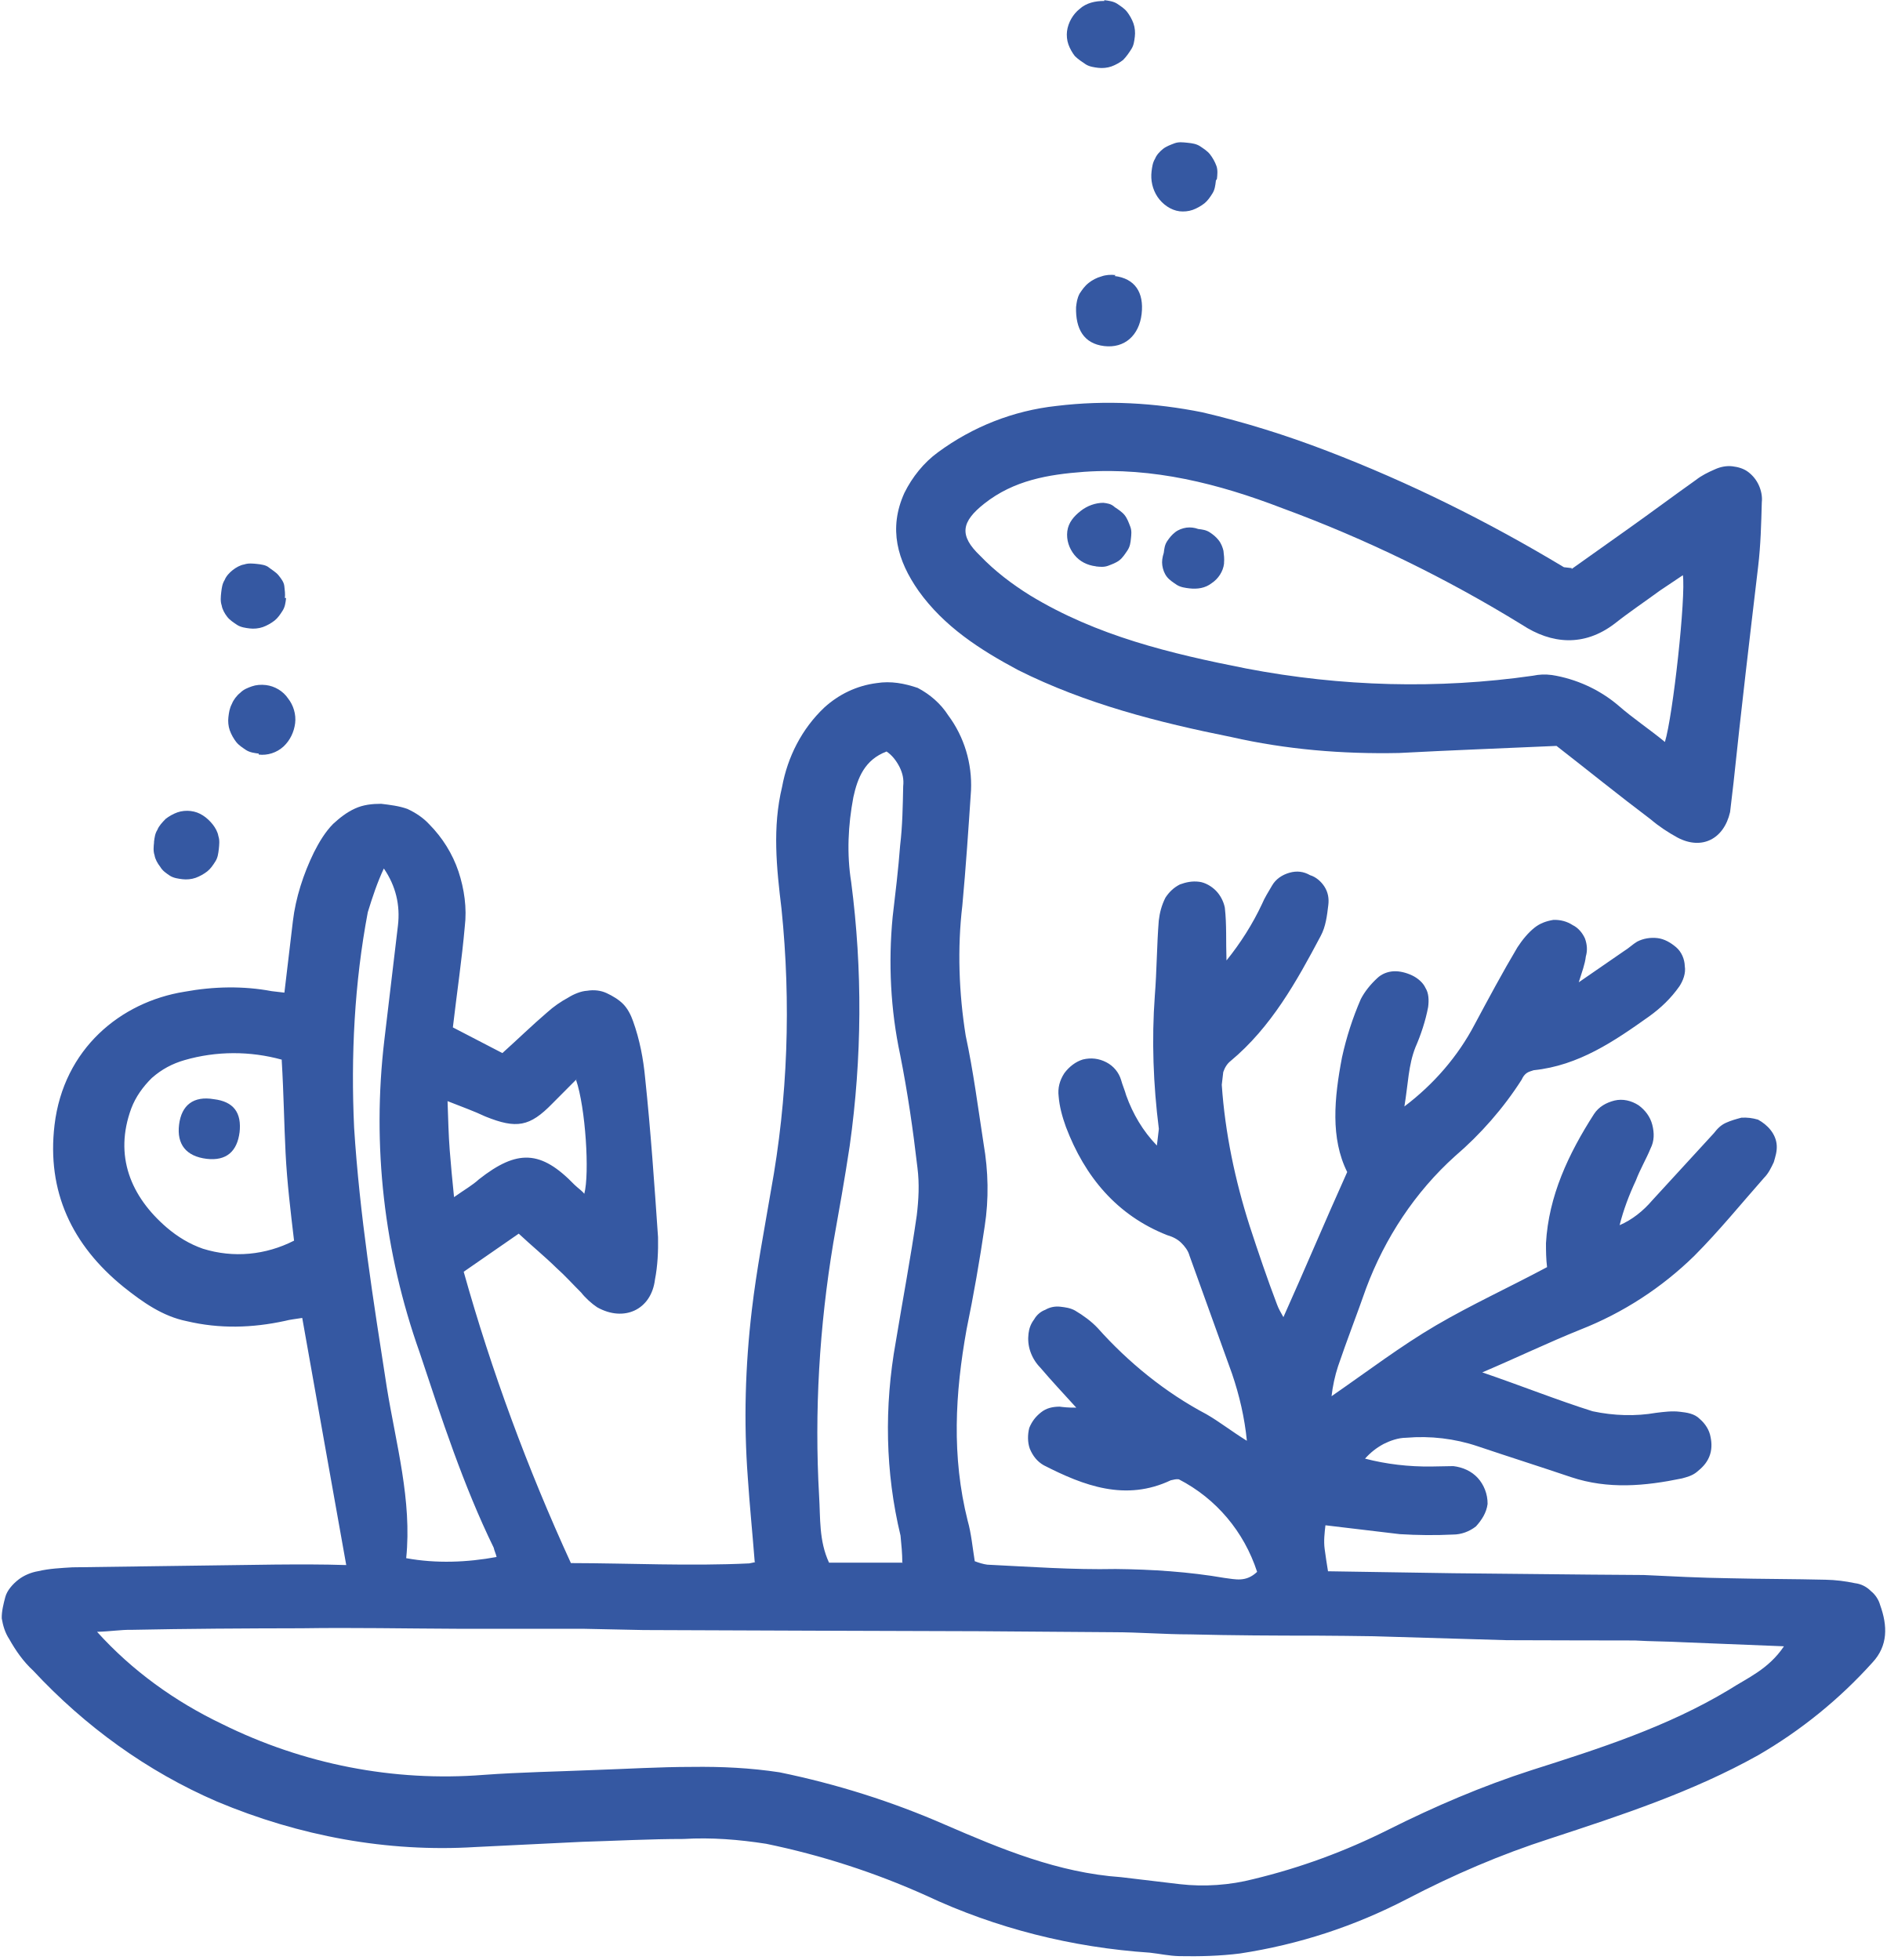
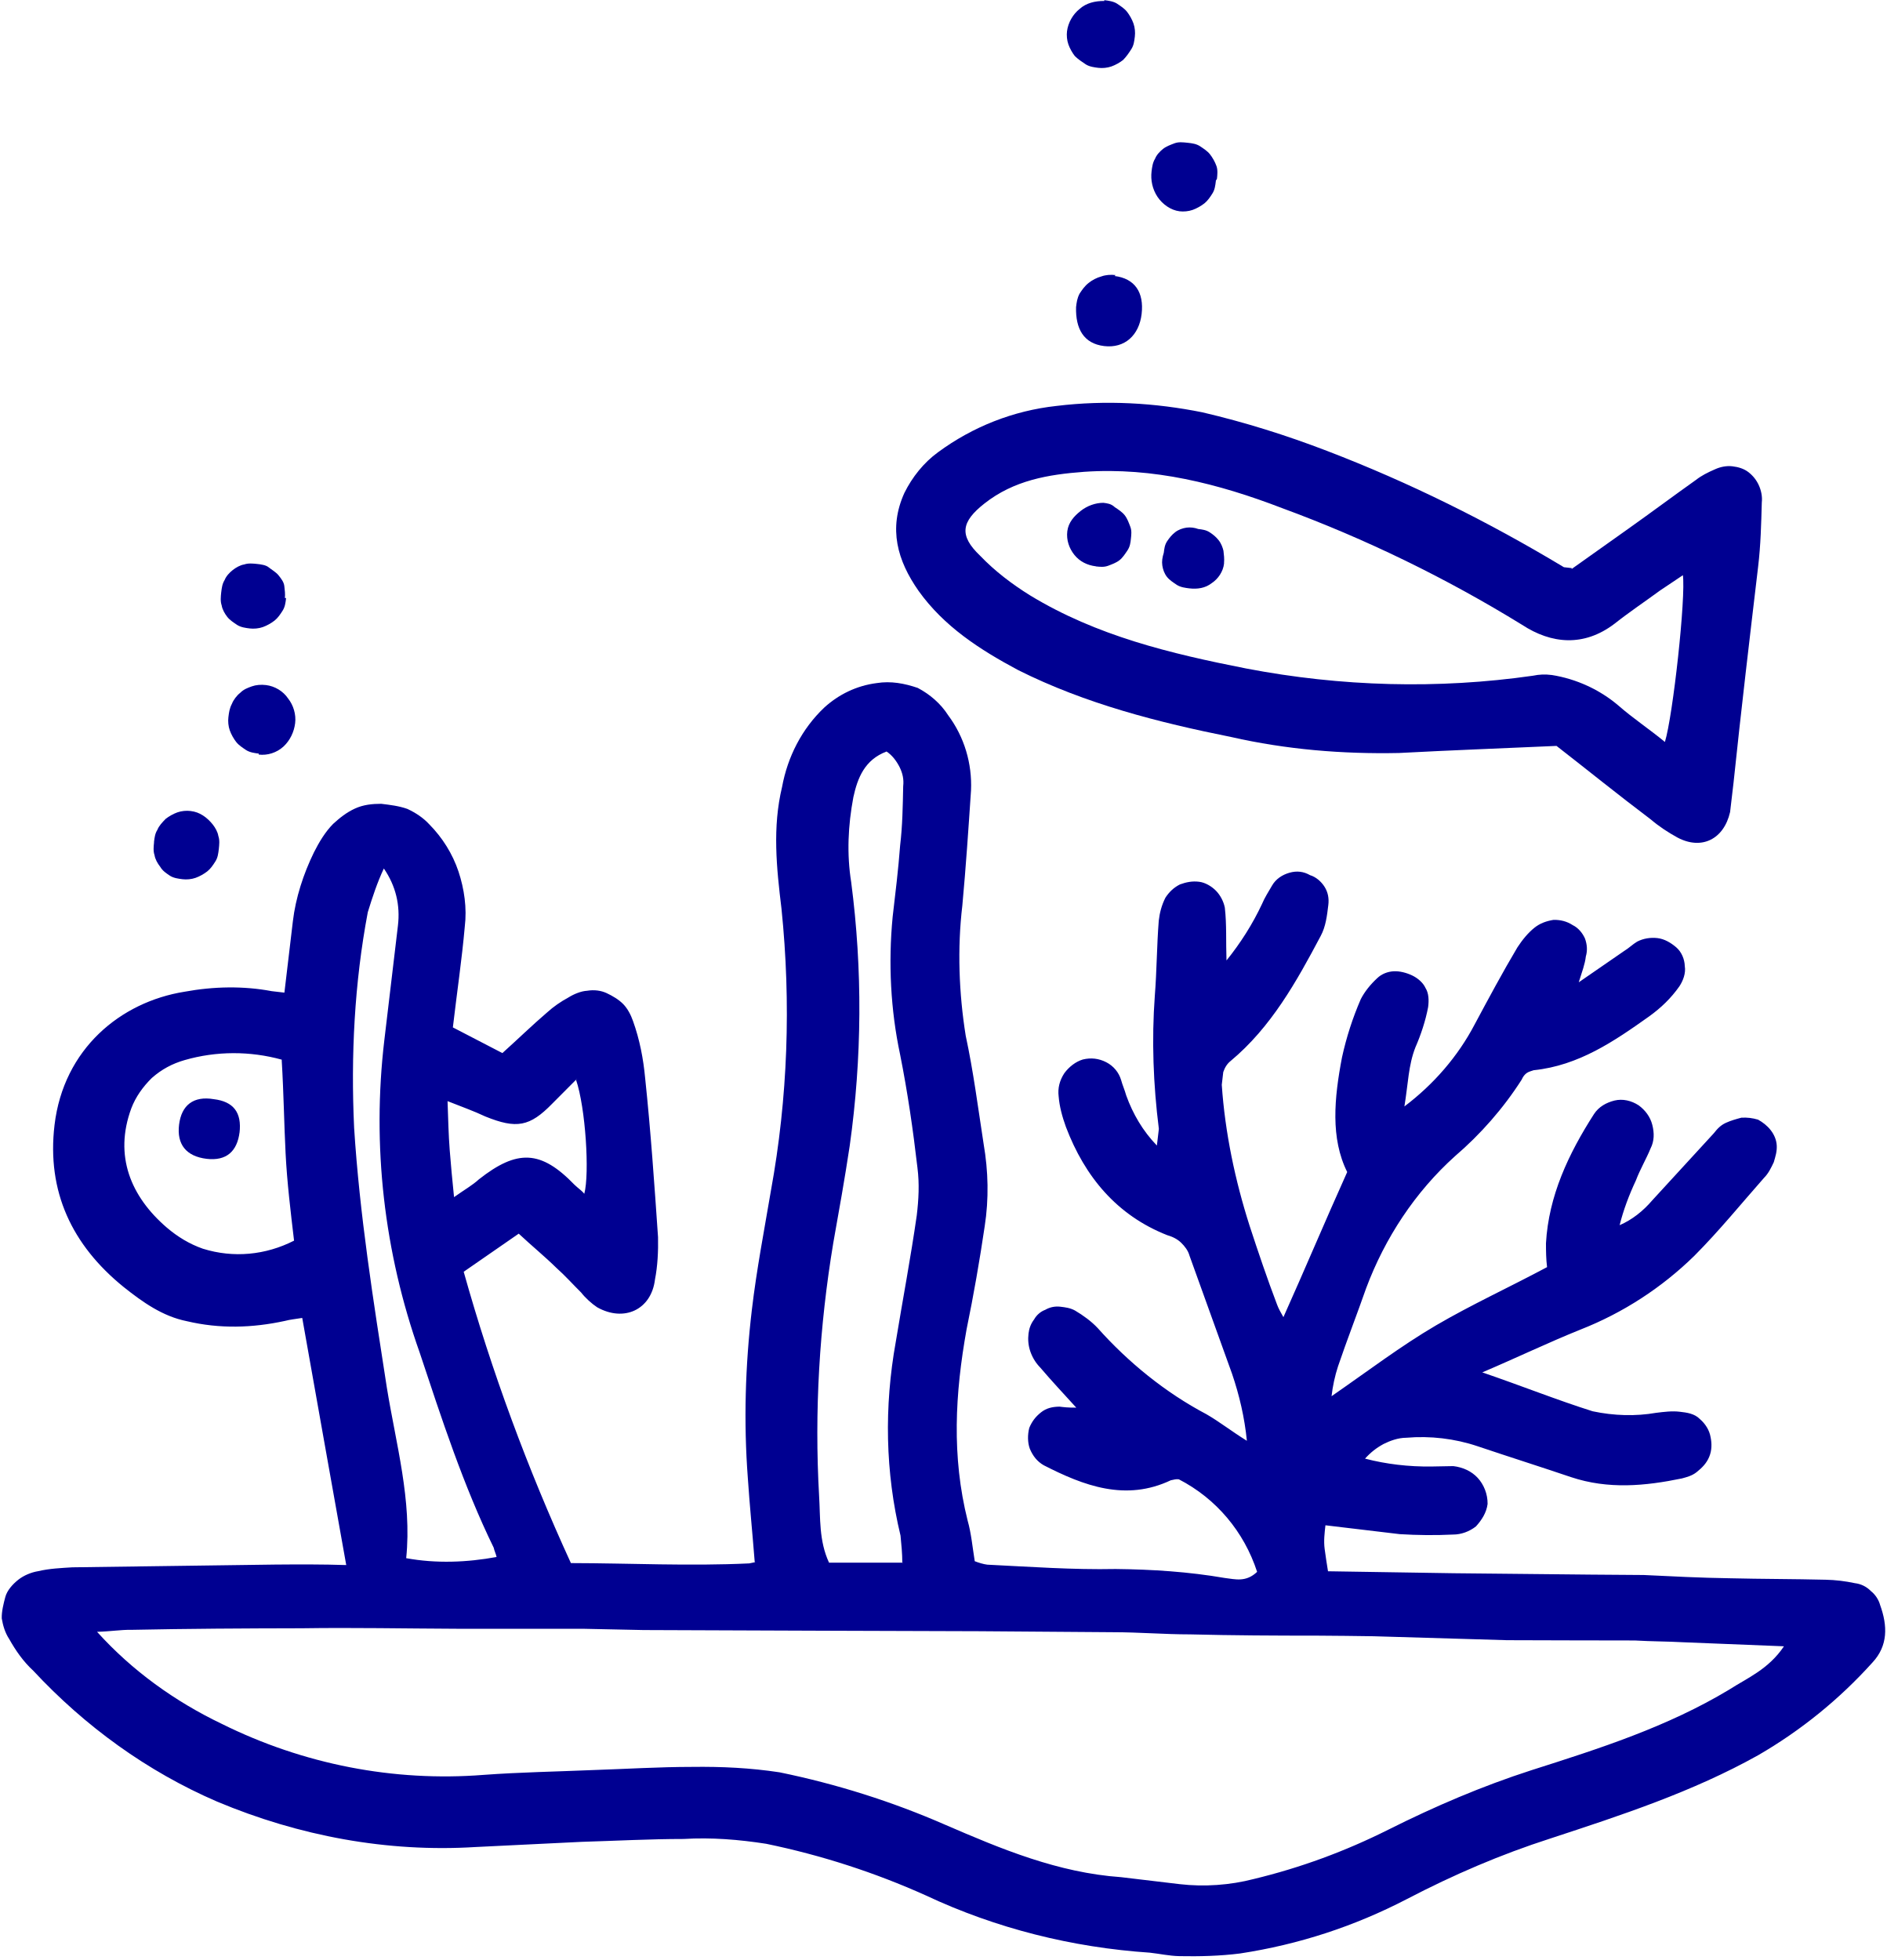
<svg xmlns="http://www.w3.org/2000/svg" width="181" height="188" viewBox="0 0 181 188" fill="none">
-   <path d="M72.394 149.816C72.168 146.936 71.903 144.339 71.733 141.751C71.327 136.377 71.488 130.976 72.121 125.63C72.574 121.787 73.311 117.971 73.943 114.241C75.577 105.307 75.889 96.213 74.963 87.166C74.482 83.209 74.085 79.356 75.02 75.475C75.549 72.594 76.918 69.903 79.062 67.872C80.45 66.607 82.169 65.766 84.095 65.521C85.455 65.303 86.758 65.549 88.033 65.984C89.195 66.597 90.234 67.485 90.952 68.609C92.51 70.696 93.256 73.255 93.143 75.814C92.897 79.498 92.651 83.171 92.311 86.845C91.82 90.972 91.981 95.269 92.633 99.339C93.369 102.758 93.813 106.233 94.351 109.718C94.805 112.343 94.861 115.006 94.455 117.622C93.974 120.89 93.388 124.252 92.718 127.5C91.612 133.648 91.273 139.692 92.822 145.868C93.161 147.049 93.284 148.399 93.501 149.75C93.87 149.891 94.323 150.033 94.701 150.08C98.771 150.279 102.917 150.581 107.016 150.496C110.529 150.534 114.023 150.76 117.47 151.355C118.499 151.478 119.51 151.79 120.586 150.77C119.33 146.917 116.667 143.744 113.078 141.893C112.795 141.855 112.597 141.93 112.304 141.987C107.969 144.036 103.965 142.516 100.112 140.542C99.489 140.183 99.073 139.654 98.781 138.956C98.563 138.361 98.563 137.596 98.733 136.954C98.998 136.321 99.338 135.886 99.857 135.471C100.376 135.055 100.962 134.933 101.633 134.923C102.01 134.97 102.473 135.027 103.238 135.018C101.973 133.629 100.877 132.458 99.791 131.183C99.366 130.749 99.045 130.239 98.837 129.644C98.629 129.049 98.592 128.473 98.658 127.916C98.714 127.444 98.865 126.99 99.196 126.556C99.442 126.112 99.857 125.782 100.254 125.64C100.66 125.404 101.151 125.272 101.717 125.338C102.19 125.394 102.652 125.451 103.106 125.697C103.908 126.169 104.692 126.745 105.287 127.378C108.224 130.673 111.785 133.573 115.723 135.65C116.969 136.368 118.103 137.265 119.604 138.2C119.387 135.99 118.886 133.837 118.178 131.759C116.818 127.982 115.458 124.214 114.098 120.436C113.966 119.945 113.636 119.53 113.296 119.199C112.956 118.869 112.512 118.633 111.955 118.472C107.138 116.574 104.06 112.872 102.246 108.093C101.888 107.102 101.623 106.12 101.548 105.156C101.453 104.382 101.633 103.645 102.095 102.937C102.549 102.323 103.181 101.832 103.871 101.624C104.655 101.435 105.401 101.52 106.118 101.889C106.836 102.257 107.327 102.89 107.535 103.579C107.667 104.07 107.894 104.571 108.026 105.062C108.668 106.847 109.622 108.48 110.972 109.878L111.161 108.282C110.623 104.033 110.463 99.736 110.774 95.495C110.963 93.144 110.963 90.669 111.152 88.309C111.237 87.562 111.426 86.817 111.794 86.099C112.144 85.57 112.569 85.145 113.182 84.833C113.777 84.616 114.363 84.493 115.024 84.578C115.591 84.644 116.214 85.003 116.639 85.438C117.064 85.872 117.375 86.476 117.489 87.062C117.677 88.705 117.583 90.311 117.649 92.124C118.99 90.471 120.161 88.62 121.049 86.722C121.313 86.089 121.663 85.56 122.022 84.937C122.381 84.314 122.994 83.908 123.693 83.71C124.392 83.511 125.044 83.587 125.667 83.946C126.215 84.106 126.734 84.55 127.055 85.06C127.376 85.57 127.499 86.156 127.414 86.817C127.291 87.846 127.169 88.875 126.687 89.772C124.364 94.154 121.937 98.527 118.036 101.775C117.725 102.021 117.489 102.38 117.338 102.833L117.196 104.051C117.508 108.651 118.48 113.24 119.868 117.584C120.709 120.153 121.549 122.637 122.494 125.12C122.636 125.517 122.872 125.923 123.108 126.339C125.176 121.73 127.036 117.292 129.227 112.419C127.613 109.179 127.981 105.326 128.727 101.426C129.152 99.481 129.747 97.648 130.531 95.835C130.899 95.118 131.456 94.428 132.098 93.833C132.533 93.408 133.128 93.191 133.694 93.163C134.261 93.134 134.912 93.304 135.451 93.559C135.989 93.814 136.509 94.258 136.735 94.759C137.056 95.269 137.075 95.939 136.99 96.6C136.745 97.903 136.291 99.273 135.772 100.453C135.092 102.182 135.083 103.891 134.714 106.129C137.538 103.995 139.852 101.313 141.448 98.272C142.789 95.769 144.13 93.266 145.556 90.868C146.019 90.159 146.576 89.47 147.209 88.97C147.737 88.554 148.332 88.346 149.012 88.233C149.683 88.214 150.325 88.384 150.854 88.734C151.392 88.989 151.808 89.508 152.034 90.018C152.251 90.613 152.28 91.189 152.119 91.737C152.034 92.483 151.751 93.219 151.439 94.22L155.793 91.217C156.199 90.981 156.633 90.556 157.039 90.32C157.644 90.008 158.324 89.905 158.985 89.98C159.646 90.056 160.26 90.415 160.779 90.858C161.299 91.302 161.591 92.001 161.61 92.672C161.724 93.352 161.44 94.079 161.091 94.608C160.288 95.75 159.325 96.676 158.182 97.497C154.858 99.858 151.439 102.21 147.114 102.654C146.916 102.729 146.623 102.786 146.415 102.946C146.207 103.116 146.085 103.286 145.962 103.56C144.215 106.299 142.014 108.802 139.578 110.889C135.744 114.336 132.844 118.746 131.041 123.572C130.181 126.036 129.218 128.492 128.349 131.051C128.047 131.967 127.83 132.987 127.726 133.922C131.248 131.486 134.384 129.096 137.755 127.123C141.127 125.149 144.753 123.487 148.398 121.541C148.304 120.767 148.294 120.011 148.294 119.246C148.549 114.713 150.457 110.662 152.903 106.856C153.366 106.148 154.083 105.761 154.867 105.562C155.651 105.374 156.482 105.562 157.19 106.025C157.804 106.478 158.296 107.111 158.494 107.895C158.692 108.679 158.692 109.444 158.324 110.162C157.918 111.163 157.332 112.135 156.917 113.231C156.284 114.581 155.727 116.035 155.358 117.518C156.558 116.999 157.606 116.168 158.494 115.129C160.458 112.985 162.422 110.841 164.396 108.698C164.736 108.263 165.057 107.923 165.558 107.697C166.058 107.47 166.549 107.338 167.041 107.206C167.617 107.177 168.079 107.234 168.637 107.394C169.08 107.64 169.515 107.971 169.845 108.396C170.176 108.821 170.402 109.321 170.431 109.888C170.459 110.454 170.308 110.917 170.147 111.474C169.892 112.013 169.637 112.551 169.212 112.976C167.012 115.469 164.897 118.075 162.526 120.455C159.41 123.506 155.698 125.923 151.609 127.529C148.512 128.775 145.49 130.23 142.184 131.637C146.019 132.949 149.38 134.3 152.771 135.367C154.811 135.801 156.898 135.858 158.843 135.518C159.618 135.424 160.392 135.32 161.138 135.414C161.799 135.49 162.545 135.584 163.055 136.113C163.574 136.557 163.971 137.171 164.085 137.851C164.207 138.436 164.217 139.107 163.952 139.739C163.688 140.372 163.254 140.797 162.734 141.213C162.319 141.543 161.828 141.675 161.336 141.808C157.823 142.535 154.272 142.875 150.703 141.685C147.69 140.665 144.753 139.739 141.731 138.72C139.54 137.983 137.189 137.709 134.884 137.907C134.119 137.907 133.326 138.2 132.722 138.502C132.013 138.89 131.485 139.305 130.937 139.909C132.967 140.438 135.12 140.693 137.311 140.665C137.982 140.646 138.643 140.637 139.408 140.627C140.343 140.741 141.155 141.118 141.75 141.76C142.335 142.403 142.704 143.3 142.694 144.254C142.59 145.094 142.128 145.802 141.58 146.407C140.947 146.907 140.154 147.191 139.398 147.191C137.68 147.276 135.97 147.257 134.27 147.153L127.14 146.303C127.055 147.049 126.961 147.804 127.065 148.579C127.169 149.353 127.273 150.033 127.386 150.713L139.436 150.902L152.544 151.034C154.254 151.044 155.963 151.063 157.672 151.072C160.411 151.204 163.159 151.346 165.907 151.384C168.939 151.459 172.083 151.45 175.115 151.525C176.059 151.544 177.004 151.658 177.929 151.856C178.496 151.922 179.034 152.177 179.459 152.611C179.893 152.951 180.215 153.461 180.347 153.952C181.064 155.936 181.121 157.853 179.601 159.477C176.428 162.999 172.745 165.984 168.655 168.354C162.337 171.886 155.509 174.115 148.691 176.353C143.941 177.883 139.436 179.819 134.979 182.142C129.907 184.777 124.572 186.515 118.952 187.374C117.026 187.619 115.014 187.667 113.116 187.629C112.172 187.61 111.237 187.402 110.302 187.298C102.851 186.798 95.551 184.975 88.798 181.802C83.925 179.611 78.797 177.949 73.499 176.854C70.883 176.447 68.249 176.23 65.567 176.391C62.337 176.391 59.079 176.57 55.83 176.665C52.383 176.825 49.04 177.005 45.593 177.165C37.16 177.685 28.698 176.117 20.812 172.802C14.117 169.912 8.167 165.596 3.19 160.251C2.246 159.382 1.518 158.344 0.886 157.22C0.48 156.606 0.281 155.907 0.168 155.237C0.149 154.566 0.338 153.83 0.508 153.187C0.678 152.545 1.226 151.941 1.755 151.525C2.284 151.11 2.982 150.817 3.662 150.704C4.739 150.449 5.882 150.401 6.939 150.335C13.418 150.25 19.896 150.156 26.375 150.071C28.66 150.052 30.945 150.043 33.212 150.118C31.776 142.148 30.417 134.385 28.991 126.414C28.311 126.528 27.829 126.565 27.338 126.698C24.212 127.378 21.067 127.472 17.922 126.726C15.599 126.263 13.673 124.894 11.85 123.439C6.902 119.426 4.474 114.288 5.23 107.914C6.099 100.595 11.576 96.109 17.686 95.127C20.51 94.608 23.362 94.56 26.063 95.07L27.281 95.212L28.093 88.365C28.358 86.118 29.104 83.823 30.115 81.755C30.615 80.763 31.201 79.79 31.956 79.025C32.598 78.44 33.221 77.939 34.034 77.562C34.846 77.184 35.705 77.099 36.565 77.099C37.405 77.203 38.255 77.297 39.077 77.59C39.889 77.968 40.597 78.44 41.183 79.073C42.458 80.366 43.411 81.906 43.978 83.587C44.535 85.268 44.8 87.109 44.582 88.885C44.309 91.992 43.836 95.165 43.44 98.546L48.19 101.01C49.682 99.669 51.08 98.309 52.449 97.138C53.091 96.553 53.809 96.062 54.527 95.675C55.037 95.354 55.745 95.061 56.312 95.033C56.992 94.919 57.643 95.004 58.191 95.259C58.739 95.514 59.352 95.873 59.778 96.308C60.203 96.742 60.514 97.346 60.722 97.941C61.364 99.726 61.714 101.577 61.883 103.4C62.422 108.499 62.771 113.59 63.121 118.67C63.149 120.002 63.083 121.428 62.828 122.722C62.478 125.63 59.862 126.839 57.284 125.394C56.755 125.045 56.151 124.497 55.745 123.978C54.98 123.222 54.224 122.372 53.365 121.607C52.26 120.521 51.042 119.53 49.758 118.33L44.479 121.985C47.151 131.523 50.608 140.873 54.763 149.929C60.467 149.939 66.143 150.232 71.875 149.958L72.46 149.835L72.394 149.816ZM171.101 157.909L161.45 157.522C159.939 157.437 158.418 157.447 156.813 157.352C152.724 157.352 148.634 157.333 144.545 157.324C140.277 157.201 136.017 157.069 131.749 156.946C129.945 156.918 128.141 156.899 126.432 156.889C122.343 156.889 118.254 156.87 114.174 156.767C111.7 156.767 109.254 156.559 106.779 156.559L93.955 156.464C89.016 156.446 84.067 156.436 79.128 156.417C73.329 156.398 67.531 156.37 61.733 156.351C59.74 156.304 57.842 156.266 55.849 156.228C51.854 156.228 47.859 156.228 43.77 156.228C38.831 156.209 33.892 156.106 28.944 156.181C23.428 156.191 18.008 156.219 12.568 156.332C11.623 156.313 10.651 156.483 9.31 156.521C12.672 160.251 16.789 163.207 21.294 165.36C29.104 169.232 37.755 170.923 46.396 170.243C49.852 169.988 53.375 169.931 56.916 169.78C60.07 169.676 63.224 169.478 66.369 169.478C69.231 169.44 71.969 169.572 74.774 169.997C80.252 171.121 85.569 172.802 90.63 175.012C96.061 177.363 101.491 179.63 107.535 180.055L113.163 180.725C115.506 180.999 117.999 180.82 120.256 180.234C124.761 179.148 129.039 177.571 133.184 175.494C137.632 173.265 142.147 171.329 146.887 169.799C153.413 167.721 159.929 165.644 165.87 162.065C167.617 160.941 169.619 160.129 171.111 157.928L171.101 157.909ZM86.551 149.882C86.551 149.023 86.466 148.163 86.381 147.294C84.917 141.222 84.804 134.933 85.927 128.7C86.588 124.686 87.363 120.597 87.939 116.574C88.118 115.072 88.203 113.561 88.005 112.012C87.58 108.348 87.061 104.769 86.343 101.162C85.427 96.865 85.2 92.369 85.625 87.95C85.89 85.702 86.173 83.351 86.343 81.094C86.57 79.214 86.598 77.316 86.636 75.418C86.711 74.757 86.589 74.181 86.286 73.567C85.975 72.963 85.569 72.433 85.04 72.084C82.943 72.877 82.263 74.606 81.857 76.466C81.347 79.167 81.215 81.906 81.649 84.616C82.745 93.021 82.688 101.473 81.508 109.897C81.045 112.985 80.478 116.149 79.931 119.218C78.599 127.236 78.108 135.357 78.571 143.498C78.703 145.604 78.542 147.776 79.525 149.891H86.655L86.56 149.873L86.551 149.882ZM36.819 83.303C36.187 84.654 35.734 86.023 35.28 87.496C33.996 94.287 33.646 101.284 33.968 108.169C34.496 116.508 35.809 124.743 37.103 133.072C37.981 138.502 39.53 143.914 38.963 149.457C41.844 149.986 44.809 149.863 47.633 149.344C47.576 149.051 47.416 148.749 47.359 148.456C44.45 142.497 42.363 136.075 40.257 129.738C36.839 120.106 35.667 109.888 36.867 99.764C37.301 96.109 37.736 92.445 38.17 88.79C38.406 86.817 37.962 84.966 36.819 83.303ZM27.036 101.643C23.995 100.803 20.765 100.803 17.715 101.681C16.534 102.021 15.514 102.559 14.56 103.4C13.701 104.25 13.012 105.213 12.596 106.308C10.915 110.86 12.539 114.77 15.996 117.745C17.035 118.633 18.187 119.331 19.462 119.775C22.399 120.691 25.478 120.389 28.207 119.001C27.876 116.206 27.536 113.41 27.395 110.634C27.253 107.857 27.215 104.911 27.026 101.747V101.653L27.036 101.643ZM55.348 103.475L52.978 105.855C50.815 108.074 49.55 108.301 46.556 107.092C45.48 106.582 44.29 106.157 42.93 105.619C42.996 107.432 43.024 108.868 43.137 110.303C43.251 111.739 43.374 113.089 43.553 114.827C44.592 114.09 45.3 113.703 45.942 113.117C49.616 110.228 51.883 110.303 55.103 113.637C55.443 113.967 55.802 114.194 56.047 114.506C56.567 112.57 56.17 106.242 55.254 103.57L55.358 103.485L55.348 103.475Z" fill="#3558A2" />
-   <path d="M150.731 54.595L156.237 50.685C158.419 49.136 160.506 47.578 162.687 46.029C163.216 45.614 163.82 45.311 164.519 45.009C165.02 44.782 165.605 44.66 166.172 44.726C166.739 44.792 167.286 44.952 167.721 45.292C168.155 45.632 168.486 46.048 168.713 46.548C168.939 47.049 169.062 47.635 168.996 48.201C168.939 50.288 168.892 52.281 168.646 54.34C167.825 61.281 167.013 68.127 166.285 75.078L165.955 77.892C165.36 80.489 163.235 81.566 160.912 80.338C160.015 79.847 159.136 79.271 158.362 78.61C155.217 76.24 152.186 73.784 149.305 71.546C144.045 71.782 139.172 71.962 134.195 72.226C128.765 72.339 123.392 71.895 118.112 70.696C111.143 69.299 104.126 67.514 97.666 64.275C94.002 62.32 90.555 60.1 88.109 56.672C86.079 53.773 85.201 50.713 86.749 47.285C87.505 45.755 88.619 44.367 89.97 43.385C93.303 40.929 97.194 39.39 101.34 38.937C106.072 38.361 110.794 38.635 115.345 39.551C119.416 40.504 123.363 41.742 127.273 43.243C135.187 46.275 142.733 50.024 150.014 54.406L150.76 54.491V54.585L150.731 54.595ZM161.403 55.189C160.676 55.671 159.958 56.162 159.231 56.644C157.777 57.711 156.332 58.674 154.858 59.836C151.931 62.055 148.824 61.781 146 59.93C138.728 55.454 131.003 51.686 122.985 48.739C116.894 46.397 110.614 44.801 104.003 45.255C100.547 45.51 97.251 46.067 94.418 48.305C92.217 50.043 91.963 51.346 94.012 53.301C95.447 54.802 97.109 56.049 98.79 57.097C105.174 60.988 112.295 62.697 119.548 64.123C128.661 65.87 137.954 66.116 147.048 64.813C147.634 64.69 148.21 64.662 148.862 64.747C151.194 65.115 153.451 66.144 155.264 67.693C156.643 68.902 158.23 69.95 159.703 71.168C160.468 68.694 161.733 57.239 161.422 55.114V55.208L161.403 55.189Z" fill="#3558A2" />
-   <path d="M106.893 26.471C108.867 26.707 109.745 28.048 109.509 30.106C109.273 32.165 107.875 33.431 105.911 33.194C103.947 32.958 103.163 31.532 103.219 29.455C103.276 28.983 103.323 28.614 103.559 28.161C103.795 27.811 104.022 27.453 104.447 27.122C104.759 26.877 105.174 26.64 105.665 26.508C106.062 26.366 106.544 26.329 107.016 26.385L106.912 26.471H106.893Z" fill="#3558A2" />
-   <path d="M24.817 72.283C24.439 72.236 23.976 72.179 23.617 71.952C23.268 71.716 22.909 71.489 22.663 71.178C22.418 70.866 22.182 70.451 22.04 70.054C21.899 69.657 21.861 69.176 21.908 68.798C21.965 68.326 22.012 67.957 22.248 67.504C22.39 67.136 22.72 66.701 23.041 66.456C23.372 66.116 23.769 65.974 24.165 65.832C24.562 65.691 25.043 65.653 25.516 65.71C26.356 65.814 27.159 66.286 27.64 67.004C28.141 67.636 28.415 68.524 28.311 69.365C28.207 70.205 27.829 71.017 27.187 71.612C26.545 72.198 25.657 72.481 24.817 72.377V72.283Z" fill="#3558A2" />
-   <path d="M105.948 0.019C106.326 0.066 106.789 0.123 107.148 0.349C107.497 0.585 107.856 0.812 108.102 1.124C108.347 1.435 108.583 1.851 108.725 2.248C108.867 2.644 108.904 3.126 108.857 3.504C108.8 3.976 108.753 4.344 108.526 4.703C108.3 5.062 108.064 5.411 107.733 5.751C107.422 5.997 107.006 6.233 106.61 6.374C106.213 6.516 105.731 6.554 105.353 6.507C104.976 6.46 104.513 6.403 104.154 6.176C103.805 5.94 103.446 5.713 103.106 5.383C102.86 5.071 102.624 4.656 102.483 4.259C102.341 3.862 102.303 3.381 102.35 3.003C102.454 2.163 102.926 1.36 103.559 0.859C104.201 0.274 105.079 0.085 105.929 0.094V-6.10352e-05L105.948 0.019Z" fill="#3558A2" />
-   <path d="M14.768 80.792C14.825 80.32 14.872 79.951 15.099 79.592C15.24 79.224 15.561 78.884 15.892 78.544C16.204 78.299 16.619 78.062 17.016 77.921C17.412 77.779 17.894 77.741 18.272 77.789C18.744 77.845 19.103 77.987 19.462 78.214C19.821 78.44 20.161 78.771 20.406 79.082C20.652 79.394 20.888 79.81 20.944 80.187C21.086 80.584 21.029 81.056 20.991 81.424C20.935 81.897 20.888 82.265 20.661 82.624C20.434 82.983 20.198 83.332 19.887 83.578C19.575 83.823 19.16 84.059 18.763 84.201C18.366 84.343 17.885 84.38 17.507 84.333C17.129 84.286 16.666 84.229 16.307 84.003C15.958 83.766 15.599 83.54 15.363 83.134C15.117 82.822 14.881 82.407 14.825 82.029C14.683 81.632 14.74 81.16 14.778 80.792H14.768Z" fill="#3558A2" />
-   <path d="M116.629 17.358C116.572 17.83 116.525 18.198 116.299 18.557C116.072 18.916 115.836 19.265 115.524 19.511C115.213 19.756 114.797 19.992 114.401 20.134C114.004 20.276 113.522 20.313 113.144 20.266C112.304 20.162 111.511 19.596 111.029 18.878C110.547 18.151 110.358 17.282 110.462 16.432C110.509 16.054 110.566 15.591 110.793 15.233C110.935 14.864 111.256 14.524 111.567 14.279C111.879 14.033 112.276 13.892 112.672 13.741C113.069 13.599 113.447 13.646 113.909 13.693C114.372 13.741 114.75 13.797 115.109 14.024C115.458 14.26 115.817 14.487 116.063 14.798C116.308 15.11 116.544 15.525 116.686 15.922C116.827 16.319 116.771 16.791 116.733 17.159L116.62 17.339L116.629 17.358Z" fill="#3558A2" />
-   <path d="M27.442 57.371C27.385 57.843 27.338 58.212 27.111 58.571C26.884 58.929 26.649 59.279 26.337 59.524C26.025 59.77 25.61 60.006 25.213 60.148C24.816 60.289 24.335 60.327 23.957 60.28C23.579 60.233 23.116 60.176 22.758 59.949C22.408 59.713 22.049 59.487 21.804 59.175C21.558 58.863 21.322 58.448 21.265 58.07C21.124 57.673 21.18 57.201 21.218 56.833C21.275 56.361 21.322 55.992 21.549 55.633C21.691 55.265 22.012 54.925 22.323 54.68C22.635 54.434 23.05 54.198 23.428 54.141C23.825 54 24.297 54.056 24.665 54.094C25.034 54.132 25.506 54.198 25.77 54.415C26.035 54.632 26.479 54.878 26.724 55.19C26.97 55.501 27.225 55.822 27.272 56.21C27.319 56.597 27.366 56.984 27.328 57.362H27.423L27.442 57.371Z" fill="#3558A2" />
-   <path d="M22.984 108.575C22.757 110.455 21.7 111.371 19.83 111.154C17.856 110.917 16.949 109.765 17.176 107.886C17.403 106.007 18.555 105.1 20.51 105.431C22.389 105.657 23.211 106.706 22.975 108.67V108.575H22.984Z" fill="#3558A2" />
-   <path d="M105.118 54.32C104.277 54.217 103.559 53.848 103.059 53.225C102.558 52.602 102.275 51.799 102.379 50.958C102.483 50.118 103.021 49.514 103.654 49.013C104.286 48.513 105.08 48.229 105.835 48.229C106.213 48.276 106.581 48.314 106.931 48.645C107.28 48.881 107.639 49.107 107.885 49.419C108.13 49.731 108.272 50.127 108.423 50.524C108.574 50.921 108.517 51.298 108.48 51.676C108.442 52.054 108.395 52.422 108.158 52.781C107.922 53.13 107.696 53.489 107.384 53.735C107.072 53.98 106.676 54.122 106.279 54.273C105.883 54.415 105.505 54.368 105.127 54.33L105.118 54.32Z" fill="#3558A2" />
-   <path d="M117.413 54.065C117.328 54.812 116.856 55.52 116.242 55.926C115.61 56.426 114.845 56.521 114.089 56.436C113.711 56.389 113.249 56.332 112.89 56.105C112.54 55.869 112.181 55.642 111.936 55.331C111.69 55.019 111.549 54.623 111.492 54.236C111.435 53.848 111.492 53.471 111.634 53.017C111.681 52.639 111.719 52.271 111.955 51.912C112.191 51.563 112.408 51.298 112.72 51.053C113.031 50.807 113.428 50.666 113.815 50.609C114.202 50.562 114.58 50.609 114.939 50.741C115.317 50.788 115.685 50.826 116.044 51.062C116.403 51.298 116.658 51.516 116.903 51.827C117.149 52.139 117.29 52.535 117.357 52.828C117.404 53.215 117.451 53.603 117.413 53.98V54.075V54.065Z" fill="#3558A2" />
+   <path d="M72.394 149.816C72.168 146.936 71.903 144.339 71.733 141.751C71.327 136.377 71.488 130.976 72.121 125.63C72.574 121.787 73.311 117.971 73.943 114.241C75.577 105.307 75.889 96.213 74.963 87.166C74.482 83.209 74.085 79.356 75.02 75.475C75.549 72.594 76.918 69.903 79.062 67.872C80.45 66.607 82.169 65.766 84.095 65.521C85.455 65.303 86.758 65.549 88.033 65.984C89.195 66.597 90.234 67.485 90.952 68.609C92.51 70.696 93.256 73.255 93.143 75.814C92.897 79.498 92.651 83.171 92.311 86.845C91.82 90.972 91.981 95.269 92.633 99.339C93.369 102.758 93.813 106.233 94.351 109.718C94.805 112.343 94.861 115.006 94.455 117.622C93.974 120.89 93.388 124.252 92.718 127.5C91.612 133.648 91.273 139.692 92.822 145.868C93.161 147.049 93.284 148.399 93.501 149.75C93.87 149.891 94.323 150.033 94.701 150.08C98.771 150.279 102.917 150.581 107.016 150.496C110.529 150.534 114.023 150.76 117.47 151.355C118.499 151.478 119.51 151.79 120.586 150.77C119.33 146.917 116.667 143.744 113.078 141.893C112.795 141.855 112.597 141.93 112.304 141.987C107.969 144.036 103.965 142.516 100.112 140.542C99.489 140.183 99.073 139.654 98.781 138.956C98.563 138.361 98.563 137.596 98.733 136.954C98.998 136.321 99.338 135.886 99.857 135.471C100.376 135.055 100.962 134.933 101.633 134.923C102.01 134.97 102.473 135.027 103.238 135.018C101.973 133.629 100.877 132.458 99.791 131.183C99.366 130.749 99.045 130.239 98.837 129.644C98.629 129.049 98.592 128.473 98.658 127.916C98.714 127.444 98.865 126.99 99.196 126.556C99.442 126.112 99.857 125.782 100.254 125.64C100.66 125.404 101.151 125.272 101.717 125.338C102.19 125.394 102.652 125.451 103.106 125.697C103.908 126.169 104.692 126.745 105.287 127.378C108.224 130.673 111.785 133.573 115.723 135.65C116.969 136.368 118.103 137.265 119.604 138.2C119.387 135.99 118.886 133.837 118.178 131.759C116.818 127.982 115.458 124.214 114.098 120.436C113.966 119.945 113.636 119.53 113.296 119.199C112.956 118.869 112.512 118.633 111.955 118.472C107.138 116.574 104.06 112.872 102.246 108.093C101.888 107.102 101.623 106.12 101.548 105.156C101.453 104.382 101.633 103.645 102.095 102.937C102.549 102.323 103.181 101.832 103.871 101.624C104.655 101.435 105.401 101.52 106.118 101.889C106.836 102.257 107.327 102.89 107.535 103.579C107.667 104.07 107.894 104.571 108.026 105.062C108.668 106.847 109.622 108.48 110.972 109.878L111.161 108.282C110.623 104.033 110.463 99.736 110.774 95.495C110.963 93.144 110.963 90.669 111.152 88.309C111.237 87.562 111.426 86.817 111.794 86.099C112.144 85.57 112.569 85.145 113.182 84.833C113.777 84.616 114.363 84.493 115.024 84.578C115.591 84.644 116.214 85.003 116.639 85.438C117.064 85.872 117.375 86.476 117.489 87.062C117.677 88.705 117.583 90.311 117.649 92.124C118.99 90.471 120.161 88.62 121.049 86.722C121.313 86.089 121.663 85.56 122.022 84.937C122.381 84.314 122.994 83.908 123.693 83.71C124.392 83.511 125.044 83.587 125.667 83.946C126.215 84.106 126.734 84.55 127.055 85.06C127.376 85.57 127.499 86.156 127.414 86.817C127.291 87.846 127.169 88.875 126.687 89.772C124.364 94.154 121.937 98.527 118.036 101.775C117.725 102.021 117.489 102.38 117.338 102.833L117.196 104.051C117.508 108.651 118.48 113.24 119.868 117.584C120.709 120.153 121.549 122.637 122.494 125.12C122.636 125.517 122.872 125.923 123.108 126.339C125.176 121.73 127.036 117.292 129.227 112.419C127.613 109.179 127.981 105.326 128.727 101.426C129.152 99.481 129.747 97.648 130.531 95.835C130.899 95.118 131.456 94.428 132.098 93.833C132.533 93.408 133.128 93.191 133.694 93.163C134.261 93.134 134.912 93.304 135.451 93.559C135.989 93.814 136.509 94.258 136.735 94.759C137.056 95.269 137.075 95.939 136.99 96.6C136.745 97.903 136.291 99.273 135.772 100.453C135.092 102.182 135.083 103.891 134.714 106.129C137.538 103.995 139.852 101.313 141.448 98.272C142.789 95.769 144.13 93.266 145.556 90.868C146.019 90.159 146.576 89.47 147.209 88.97C147.737 88.554 148.332 88.346 149.012 88.233C149.683 88.214 150.325 88.384 150.854 88.734C151.392 88.989 151.808 89.508 152.034 90.018C152.251 90.613 152.28 91.189 152.119 91.737C152.034 92.483 151.751 93.219 151.439 94.22L155.793 91.217C156.199 90.981 156.633 90.556 157.039 90.32C157.644 90.008 158.324 89.905 158.985 89.98C159.646 90.056 160.26 90.415 160.779 90.858C161.299 91.302 161.591 92.001 161.61 92.672C161.724 93.352 161.44 94.079 161.091 94.608C160.288 95.75 159.325 96.676 158.182 97.497C154.858 99.858 151.439 102.21 147.114 102.654C146.916 102.729 146.623 102.786 146.415 102.946C146.207 103.116 146.085 103.286 145.962 103.56C144.215 106.299 142.014 108.802 139.578 110.889C135.744 114.336 132.844 118.746 131.041 123.572C130.181 126.036 129.218 128.492 128.349 131.051C128.047 131.967 127.83 132.987 127.726 133.922C131.248 131.486 134.384 129.096 137.755 127.123C141.127 125.149 144.753 123.487 148.398 121.541C148.304 120.767 148.294 120.011 148.294 119.246C148.549 114.713 150.457 110.662 152.903 106.856C153.366 106.148 154.083 105.761 154.867 105.562C155.651 105.374 156.482 105.562 157.19 106.025C157.804 106.478 158.296 107.111 158.494 107.895C158.692 108.679 158.692 109.444 158.324 110.162C157.918 111.163 157.332 112.135 156.917 113.231C156.284 114.581 155.727 116.035 155.358 117.518C156.558 116.999 157.606 116.168 158.494 115.129C160.458 112.985 162.422 110.841 164.396 108.698C164.736 108.263 165.057 107.923 165.558 107.697C166.058 107.47 166.549 107.338 167.041 107.206C167.617 107.177 168.079 107.234 168.637 107.394C169.08 107.64 169.515 107.971 169.845 108.396C170.176 108.821 170.402 109.321 170.431 109.888C170.459 110.454 170.308 110.917 170.147 111.474C169.892 112.013 169.637 112.551 169.212 112.976C167.012 115.469 164.897 118.075 162.526 120.455C159.41 123.506 155.698 125.923 151.609 127.529C148.512 128.775 145.49 130.23 142.184 131.637C146.019 132.949 149.38 134.3 152.771 135.367C154.811 135.801 156.898 135.858 158.843 135.518C159.618 135.424 160.392 135.32 161.138 135.414C161.799 135.49 162.545 135.584 163.055 136.113C163.574 136.557 163.971 137.171 164.085 137.851C164.207 138.436 164.217 139.107 163.952 139.739C163.688 140.372 163.254 140.797 162.734 141.213C162.319 141.543 161.828 141.675 161.336 141.808C157.823 142.535 154.272 142.875 150.703 141.685C147.69 140.665 144.753 139.739 141.731 138.72C139.54 137.983 137.189 137.709 134.884 137.907C134.119 137.907 133.326 138.2 132.722 138.502C132.013 138.89 131.485 139.305 130.937 139.909C132.967 140.438 135.12 140.693 137.311 140.665C137.982 140.646 138.643 140.637 139.408 140.627C140.343 140.741 141.155 141.118 141.75 141.76C142.335 142.403 142.704 143.3 142.694 144.254C142.59 145.094 142.128 145.802 141.58 146.407C140.947 146.907 140.154 147.191 139.398 147.191C137.68 147.276 135.97 147.257 134.27 147.153L127.14 146.303C127.055 147.049 126.961 147.804 127.065 148.579C127.169 149.353 127.273 150.033 127.386 150.713L139.436 150.902L152.544 151.034C154.254 151.044 155.963 151.063 157.672 151.072C160.411 151.204 163.159 151.346 165.907 151.384C168.939 151.459 172.083 151.45 175.115 151.525C176.059 151.544 177.004 151.658 177.929 151.856C178.496 151.922 179.034 152.177 179.459 152.611C179.893 152.951 180.215 153.461 180.347 153.952C181.064 155.936 181.121 157.853 179.601 159.477C176.428 162.999 172.745 165.984 168.655 168.354C162.337 171.886 155.509 174.115 148.691 176.353C143.941 177.883 139.436 179.819 134.979 182.142C129.907 184.777 124.572 186.515 118.952 187.374C117.026 187.619 115.014 187.667 113.116 187.629C112.172 187.61 111.237 187.402 110.302 187.298C102.851 186.798 95.551 184.975 88.798 181.802C83.925 179.611 78.797 177.949 73.499 176.854C70.883 176.447 68.249 176.23 65.567 176.391C62.337 176.391 59.079 176.57 55.83 176.665C52.383 176.825 49.04 177.005 45.593 177.165C37.16 177.685 28.698 176.117 20.812 172.802C14.117 169.912 8.167 165.596 3.19 160.251C2.246 159.382 1.518 158.344 0.886 157.22C0.48 156.606 0.281 155.907 0.168 155.237C0.149 154.566 0.338 153.83 0.508 153.187C0.678 152.545 1.226 151.941 1.755 151.525C2.284 151.11 2.982 150.817 3.662 150.704C4.739 150.449 5.882 150.401 6.939 150.335C13.418 150.25 19.896 150.156 26.375 150.071C28.66 150.052 30.945 150.043 33.212 150.118C31.776 142.148 30.417 134.385 28.991 126.414C28.311 126.528 27.829 126.565 27.338 126.698C24.212 127.378 21.067 127.472 17.922 126.726C15.599 126.263 13.673 124.894 11.85 123.439C6.902 119.426 4.474 114.288 5.23 107.914C6.099 100.595 11.576 96.109 17.686 95.127C20.51 94.608 23.362 94.56 26.063 95.07L27.281 95.212L28.093 88.365C28.358 86.118 29.104 83.823 30.115 81.755C30.615 80.763 31.201 79.79 31.956 79.025C32.598 78.44 33.221 77.939 34.034 77.562C34.846 77.184 35.705 77.099 36.565 77.099C37.405 77.203 38.255 77.297 39.077 77.59C39.889 77.968 40.597 78.44 41.183 79.073C42.458 80.366 43.411 81.906 43.978 83.587C44.535 85.268 44.8 87.109 44.582 88.885C44.309 91.992 43.836 95.165 43.44 98.546L48.19 101.01C49.682 99.669 51.08 98.309 52.449 97.138C53.091 96.553 53.809 96.062 54.527 95.675C55.037 95.354 55.745 95.061 56.312 95.033C56.992 94.919 57.643 95.004 58.191 95.259C58.739 95.514 59.352 95.873 59.778 96.308C60.203 96.742 60.514 97.346 60.722 97.941C61.364 99.726 61.714 101.577 61.883 103.4C62.422 108.499 62.771 113.59 63.121 118.67C63.149 120.002 63.083 121.428 62.828 122.722C62.478 125.63 59.862 126.839 57.284 125.394C56.755 125.045 56.151 124.497 55.745 123.978C54.98 123.222 54.224 122.372 53.365 121.607C52.26 120.521 51.042 119.53 49.758 118.33L44.479 121.985C47.151 131.523 50.608 140.873 54.763 149.929C60.467 149.939 66.143 150.232 71.875 149.958L72.46 149.835L72.394 149.816ZM171.101 157.909L161.45 157.522C159.939 157.437 158.418 157.447 156.813 157.352C152.724 157.352 148.634 157.333 144.545 157.324C140.277 157.201 136.017 157.069 131.749 156.946C129.945 156.918 128.141 156.899 126.432 156.889C122.343 156.889 118.254 156.87 114.174 156.767C111.7 156.767 109.254 156.559 106.779 156.559L93.955 156.464C89.016 156.446 84.067 156.436 79.128 156.417C73.329 156.398 67.531 156.37 61.733 156.351C59.74 156.304 57.842 156.266 55.849 156.228C51.854 156.228 47.859 156.228 43.77 156.228C38.831 156.209 33.892 156.106 28.944 156.181C23.428 156.191 18.008 156.219 12.568 156.332C11.623 156.313 10.651 156.483 9.31 156.521C12.672 160.251 16.789 163.207 21.294 165.36C29.104 169.232 37.755 170.923 46.396 170.243C49.852 169.988 53.375 169.931 56.916 169.78C60.07 169.676 63.224 169.478 66.369 169.478C69.231 169.44 71.969 169.572 74.774 169.997C80.252 171.121 85.569 172.802 90.63 175.012C96.061 177.363 101.491 179.63 107.535 180.055L113.163 180.725C115.506 180.999 117.999 180.82 120.256 180.234C124.761 179.148 129.039 177.571 133.184 175.494C137.632 173.265 142.147 171.329 146.887 169.799C153.413 167.721 159.929 165.644 165.87 162.065C167.617 160.941 169.619 160.129 171.111 157.928L171.101 157.909ZM86.551 149.882C86.551 149.023 86.466 148.163 86.381 147.294C84.917 141.222 84.804 134.933 85.927 128.7C86.588 124.686 87.363 120.597 87.939 116.574C88.118 115.072 88.203 113.561 88.005 112.012C87.58 108.348 87.061 104.769 86.343 101.162C85.427 96.865 85.2 92.369 85.625 87.95C85.89 85.702 86.173 83.351 86.343 81.094C86.57 79.214 86.598 77.316 86.636 75.418C86.711 74.757 86.589 74.181 86.286 73.567C85.975 72.963 85.569 72.433 85.04 72.084C82.943 72.877 82.263 74.606 81.857 76.466C81.347 79.167 81.215 81.906 81.649 84.616C82.745 93.021 82.688 101.473 81.508 109.897C81.045 112.985 80.478 116.149 79.931 119.218C78.599 127.236 78.108 135.357 78.571 143.498C78.703 145.604 78.542 147.776 79.525 149.891H86.655L86.56 149.873L86.551 149.882ZM36.819 83.303C36.187 84.654 35.734 86.023 35.28 87.496C33.996 94.287 33.646 101.284 33.968 108.169C34.496 116.508 35.809 124.743 37.103 133.072C37.981 138.502 39.53 143.914 38.963 149.457C41.844 149.986 44.809 149.863 47.633 149.344C47.576 149.051 47.416 148.749 47.359 148.456C44.45 142.497 42.363 136.075 40.257 129.738C36.839 120.106 35.667 109.888 36.867 99.764C37.301 96.109 37.736 92.445 38.17 88.79C38.406 86.817 37.962 84.966 36.819 83.303ZM27.036 101.643C23.995 100.803 20.765 100.803 17.715 101.681C16.534 102.021 15.514 102.559 14.56 103.4C13.701 104.25 13.012 105.213 12.596 106.308C10.915 110.86 12.539 114.77 15.996 117.745C17.035 118.633 18.187 119.331 19.462 119.775C22.399 120.691 25.478 120.389 28.207 119.001C27.876 116.206 27.536 113.41 27.395 110.634C27.253 107.857 27.215 104.911 27.026 101.747V101.653L27.036 101.643ZM55.348 103.475L52.978 105.855C50.815 108.074 49.55 108.301 46.556 107.092C45.48 106.582 44.29 106.157 42.93 105.619C42.996 107.432 43.024 108.868 43.137 110.303C43.251 111.739 43.374 113.089 43.553 114.827C44.592 114.09 45.3 113.703 45.942 113.117C49.616 110.228 51.883 110.303 55.103 113.637C55.443 113.967 55.802 114.194 56.047 114.506C56.567 112.57 56.17 106.242 55.254 103.57L55.358 103.485L55.348 103.475Z" fill="#000091" />
+   <path d="M150.731 54.595L156.237 50.685C158.419 49.136 160.506 47.578 162.687 46.029C163.216 45.614 163.82 45.311 164.519 45.009C165.02 44.782 165.605 44.66 166.172 44.726C166.739 44.792 167.286 44.952 167.721 45.292C168.155 45.632 168.486 46.048 168.713 46.548C168.939 47.049 169.062 47.635 168.996 48.201C168.939 50.288 168.892 52.281 168.646 54.34C167.825 61.281 167.013 68.127 166.285 75.078L165.955 77.892C165.36 80.489 163.235 81.566 160.912 80.338C160.015 79.847 159.136 79.271 158.362 78.61C155.217 76.24 152.186 73.784 149.305 71.546C144.045 71.782 139.172 71.962 134.195 72.226C128.765 72.339 123.392 71.895 118.112 70.696C111.143 69.299 104.126 67.514 97.666 64.275C94.002 62.32 90.555 60.1 88.109 56.672C86.079 53.773 85.201 50.713 86.749 47.285C87.505 45.755 88.619 44.367 89.97 43.385C93.303 40.929 97.194 39.39 101.34 38.937C106.072 38.361 110.794 38.635 115.345 39.551C119.416 40.504 123.363 41.742 127.273 43.243C135.187 46.275 142.733 50.024 150.014 54.406L150.76 54.491V54.585L150.731 54.595ZM161.403 55.189C160.676 55.671 159.958 56.162 159.231 56.644C157.777 57.711 156.332 58.674 154.858 59.836C151.931 62.055 148.824 61.781 146 59.93C138.728 55.454 131.003 51.686 122.985 48.739C116.894 46.397 110.614 44.801 104.003 45.255C100.547 45.51 97.251 46.067 94.418 48.305C92.217 50.043 91.963 51.346 94.012 53.301C95.447 54.802 97.109 56.049 98.79 57.097C105.174 60.988 112.295 62.697 119.548 64.123C128.661 65.87 137.954 66.116 147.048 64.813C147.634 64.69 148.21 64.662 148.862 64.747C151.194 65.115 153.451 66.144 155.264 67.693C156.643 68.902 158.23 69.95 159.703 71.168C160.468 68.694 161.733 57.239 161.422 55.114V55.208L161.403 55.189Z" fill="#000091" />
+   <path d="M106.893 26.471C108.867 26.707 109.745 28.048 109.509 30.106C109.273 32.165 107.875 33.431 105.911 33.194C103.947 32.958 103.163 31.532 103.219 29.455C103.276 28.983 103.323 28.614 103.559 28.161C103.795 27.811 104.022 27.453 104.447 27.122C104.759 26.877 105.174 26.64 105.665 26.508C106.062 26.366 106.544 26.329 107.016 26.385L106.912 26.471H106.893Z" fill="#000091" />
+   <path d="M24.817 72.283C24.439 72.236 23.976 72.179 23.617 71.952C23.268 71.716 22.909 71.489 22.663 71.178C22.418 70.866 22.182 70.451 22.04 70.054C21.899 69.657 21.861 69.176 21.908 68.798C21.965 68.326 22.012 67.957 22.248 67.504C22.39 67.136 22.72 66.701 23.041 66.456C23.372 66.116 23.769 65.974 24.165 65.832C24.562 65.691 25.043 65.653 25.516 65.71C26.356 65.814 27.159 66.286 27.64 67.004C28.141 67.636 28.415 68.524 28.311 69.365C28.207 70.205 27.829 71.017 27.187 71.612C26.545 72.198 25.657 72.481 24.817 72.377V72.283Z" fill="#000091" />
+   <path d="M105.948 0.019C106.326 0.066 106.789 0.123 107.148 0.349C107.497 0.585 107.856 0.812 108.102 1.124C108.347 1.435 108.583 1.851 108.725 2.248C108.867 2.644 108.904 3.126 108.857 3.504C108.8 3.976 108.753 4.344 108.526 4.703C108.3 5.062 108.064 5.411 107.733 5.751C107.422 5.997 107.006 6.233 106.61 6.374C106.213 6.516 105.731 6.554 105.353 6.507C104.976 6.46 104.513 6.403 104.154 6.176C103.805 5.94 103.446 5.713 103.106 5.383C102.86 5.071 102.624 4.656 102.483 4.259C102.341 3.862 102.303 3.381 102.35 3.003C102.454 2.163 102.926 1.36 103.559 0.859C104.201 0.274 105.079 0.085 105.929 0.094V-6.10352e-05L105.948 0.019Z" fill="#000091" />
+   <path d="M14.768 80.792C14.825 80.32 14.872 79.951 15.099 79.592C15.24 79.224 15.561 78.884 15.892 78.544C16.204 78.299 16.619 78.062 17.016 77.921C17.412 77.779 17.894 77.741 18.272 77.789C18.744 77.845 19.103 77.987 19.462 78.214C19.821 78.44 20.161 78.771 20.406 79.082C20.652 79.394 20.888 79.81 20.944 80.187C21.086 80.584 21.029 81.056 20.991 81.424C20.935 81.897 20.888 82.265 20.661 82.624C20.434 82.983 20.198 83.332 19.887 83.578C19.575 83.823 19.16 84.059 18.763 84.201C18.366 84.343 17.885 84.38 17.507 84.333C17.129 84.286 16.666 84.229 16.307 84.003C15.958 83.766 15.599 83.54 15.363 83.134C15.117 82.822 14.881 82.407 14.825 82.029C14.683 81.632 14.74 81.16 14.778 80.792H14.768Z" fill="#000091" />
+   <path d="M116.629 17.358C116.572 17.83 116.525 18.198 116.299 18.557C116.072 18.916 115.836 19.265 115.524 19.511C115.213 19.756 114.797 19.992 114.401 20.134C114.004 20.276 113.522 20.313 113.144 20.266C112.304 20.162 111.511 19.596 111.029 18.878C110.547 18.151 110.358 17.282 110.462 16.432C110.509 16.054 110.566 15.591 110.793 15.233C110.935 14.864 111.256 14.524 111.567 14.279C111.879 14.033 112.276 13.892 112.672 13.741C113.069 13.599 113.447 13.646 113.909 13.693C114.372 13.741 114.75 13.797 115.109 14.024C115.458 14.26 115.817 14.487 116.063 14.798C116.308 15.11 116.544 15.525 116.686 15.922C116.827 16.319 116.771 16.791 116.733 17.159L116.62 17.339L116.629 17.358Z" fill="#000091" />
+   <path d="M27.442 57.371C27.385 57.843 27.338 58.212 27.111 58.571C26.884 58.929 26.649 59.279 26.337 59.524C26.025 59.77 25.61 60.006 25.213 60.148C24.816 60.289 24.335 60.327 23.957 60.28C23.579 60.233 23.116 60.176 22.758 59.949C22.408 59.713 22.049 59.487 21.804 59.175C21.558 58.863 21.322 58.448 21.265 58.07C21.124 57.673 21.18 57.201 21.218 56.833C21.275 56.361 21.322 55.992 21.549 55.633C21.691 55.265 22.012 54.925 22.323 54.68C22.635 54.434 23.05 54.198 23.428 54.141C23.825 54 24.297 54.056 24.665 54.094C25.034 54.132 25.506 54.198 25.77 54.415C26.035 54.632 26.479 54.878 26.724 55.19C26.97 55.501 27.225 55.822 27.272 56.21C27.319 56.597 27.366 56.984 27.328 57.362H27.423L27.442 57.371Z" fill="#000091" />
+   <path d="M22.984 108.575C22.757 110.455 21.7 111.371 19.83 111.154C17.856 110.917 16.949 109.765 17.176 107.886C17.403 106.007 18.555 105.1 20.51 105.431C22.389 105.657 23.211 106.706 22.975 108.67V108.575H22.984Z" fill="#000091" />
+   <path d="M105.118 54.32C104.277 54.217 103.559 53.848 103.059 53.225C102.558 52.602 102.275 51.799 102.379 50.958C102.483 50.118 103.021 49.514 103.654 49.013C104.286 48.513 105.08 48.229 105.835 48.229C106.213 48.276 106.581 48.314 106.931 48.645C107.28 48.881 107.639 49.107 107.885 49.419C108.13 49.731 108.272 50.127 108.423 50.524C108.574 50.921 108.517 51.298 108.48 51.676C108.442 52.054 108.395 52.422 108.158 52.781C107.922 53.13 107.696 53.489 107.384 53.735C107.072 53.98 106.676 54.122 106.279 54.273C105.883 54.415 105.505 54.368 105.127 54.33L105.118 54.32Z" fill="#000091" />
+   <path d="M117.413 54.065C117.328 54.812 116.856 55.52 116.242 55.926C115.61 56.426 114.845 56.521 114.089 56.436C113.711 56.389 113.249 56.332 112.89 56.105C112.54 55.869 112.181 55.642 111.936 55.331C111.69 55.019 111.549 54.623 111.492 54.236C111.435 53.848 111.492 53.471 111.634 53.017C111.681 52.639 111.719 52.271 111.955 51.912C112.191 51.563 112.408 51.298 112.72 51.053C113.031 50.807 113.428 50.666 113.815 50.609C114.202 50.562 114.58 50.609 114.939 50.741C115.317 50.788 115.685 50.826 116.044 51.062C116.403 51.298 116.658 51.516 116.903 51.827C117.149 52.139 117.29 52.535 117.357 52.828C117.404 53.215 117.451 53.603 117.413 53.98V54.075V54.065Z" fill="#000091" />
</svg>
